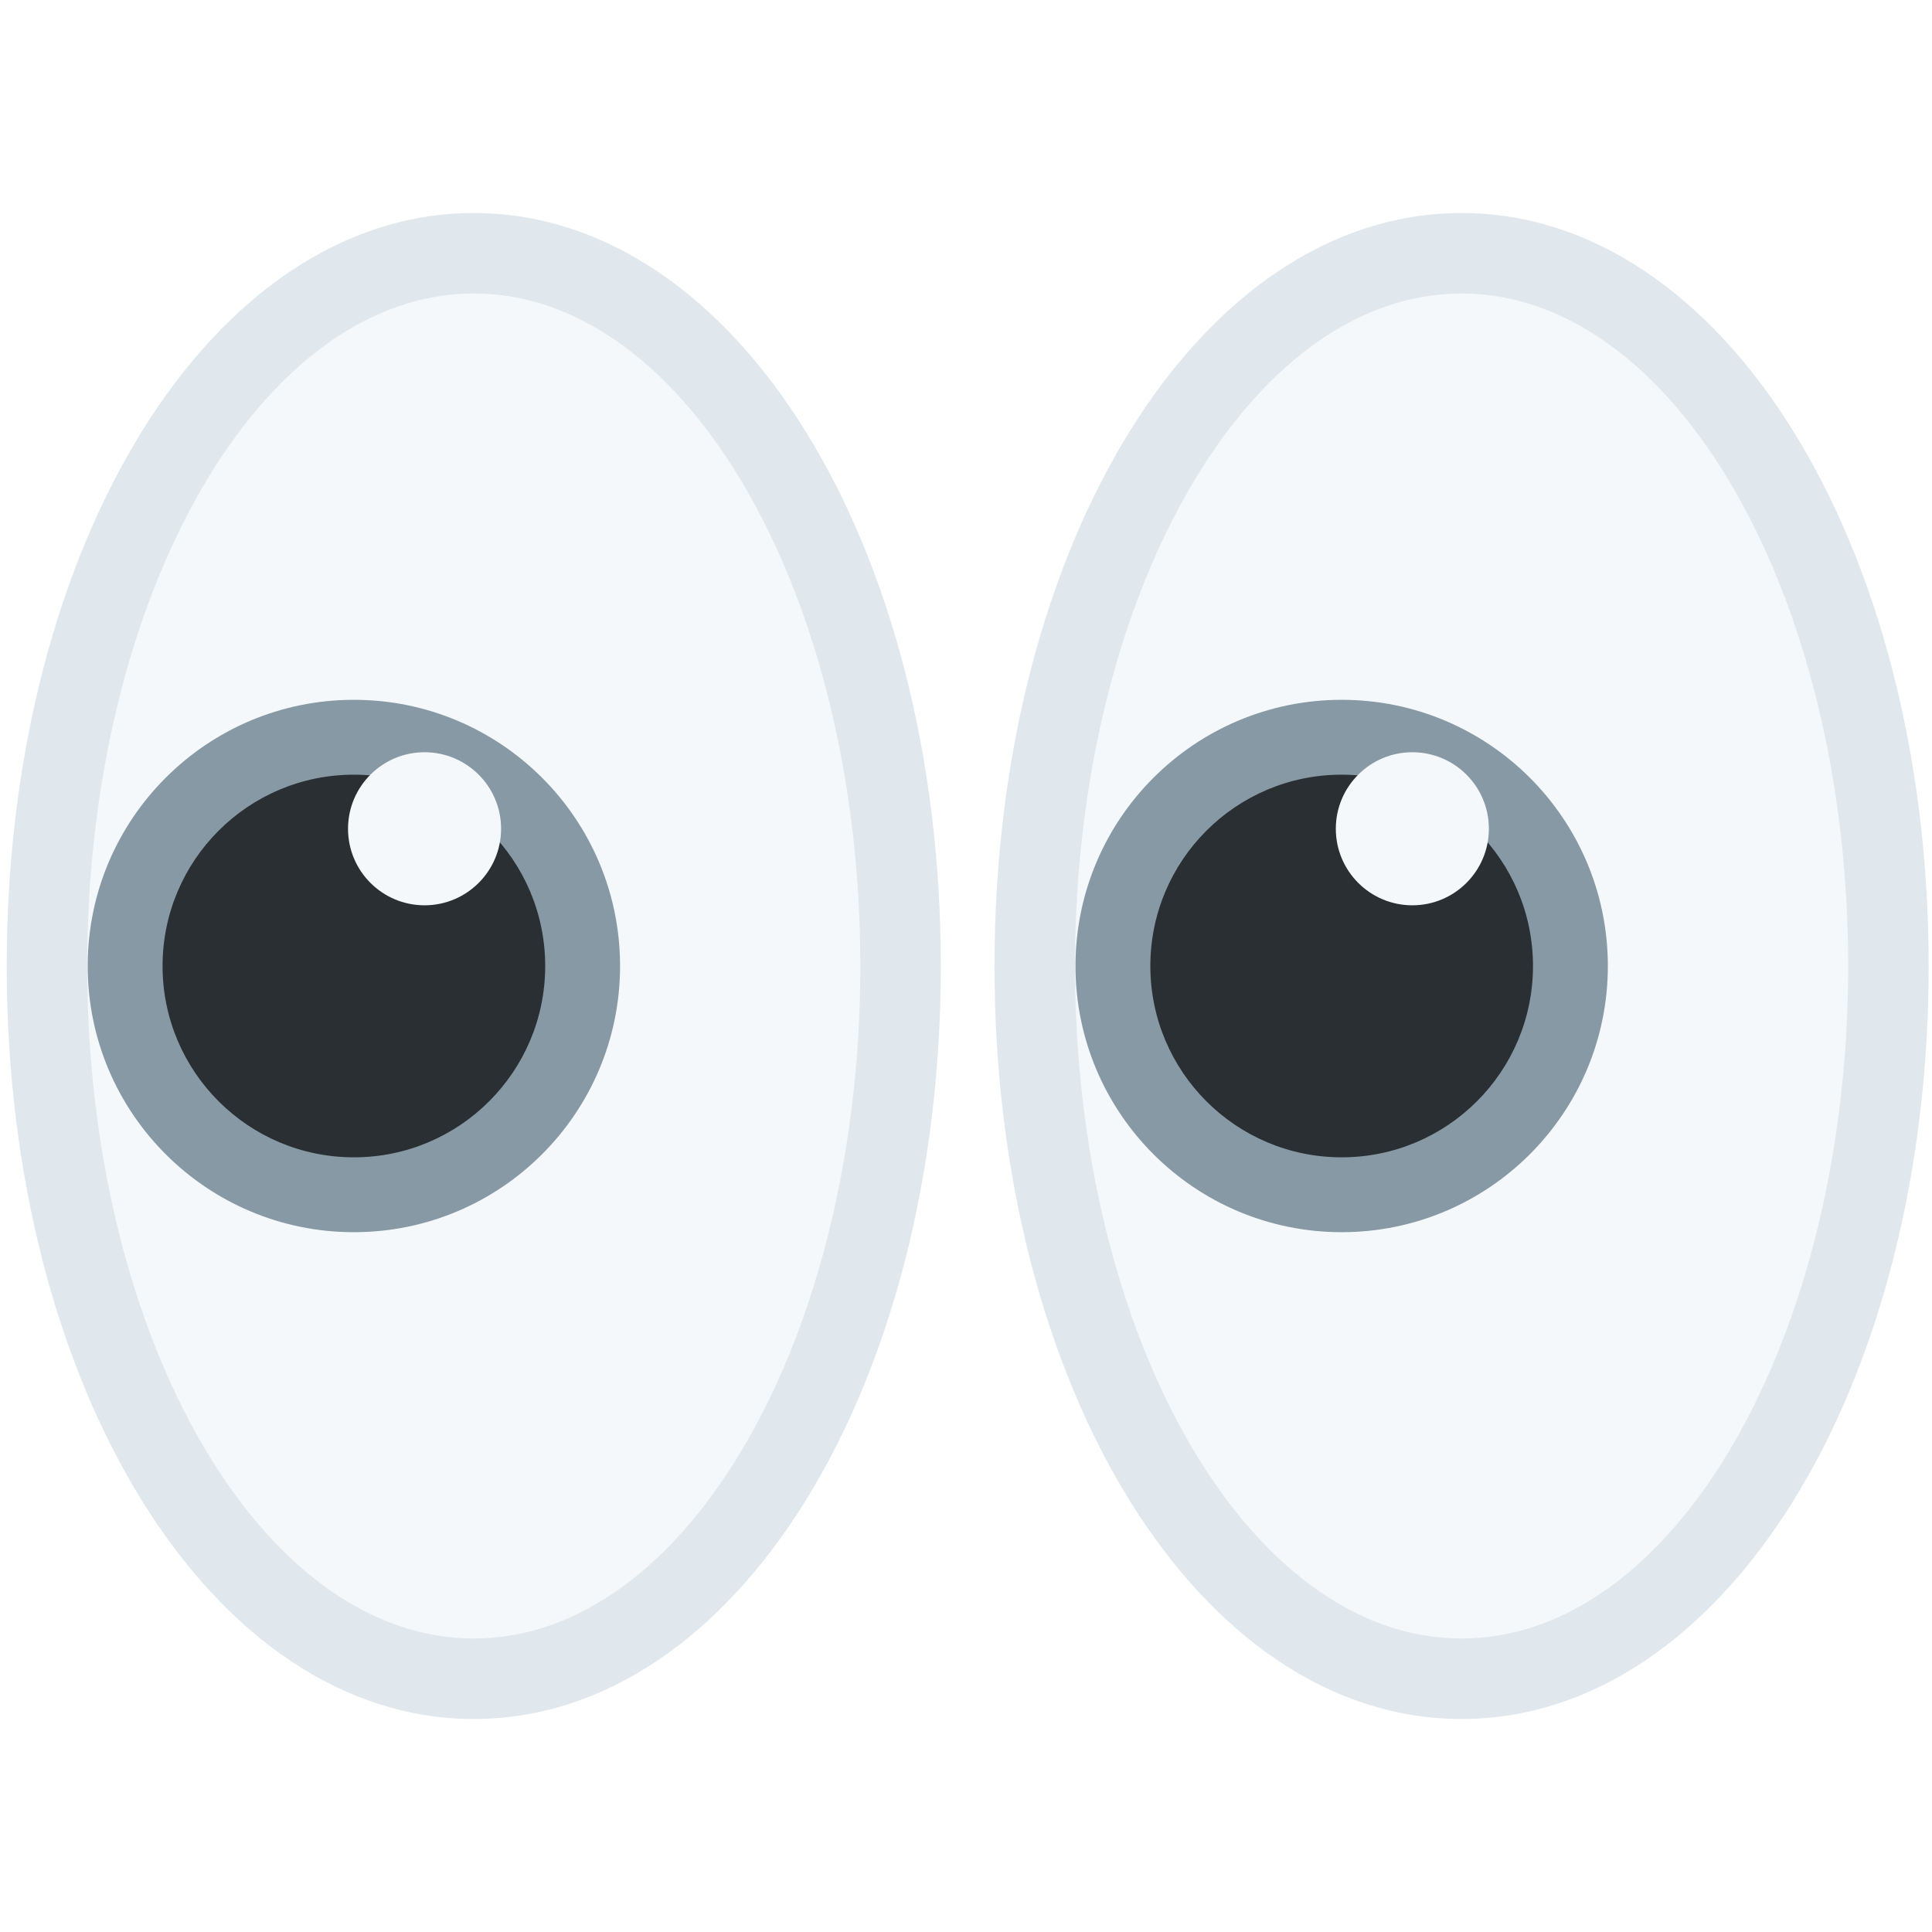
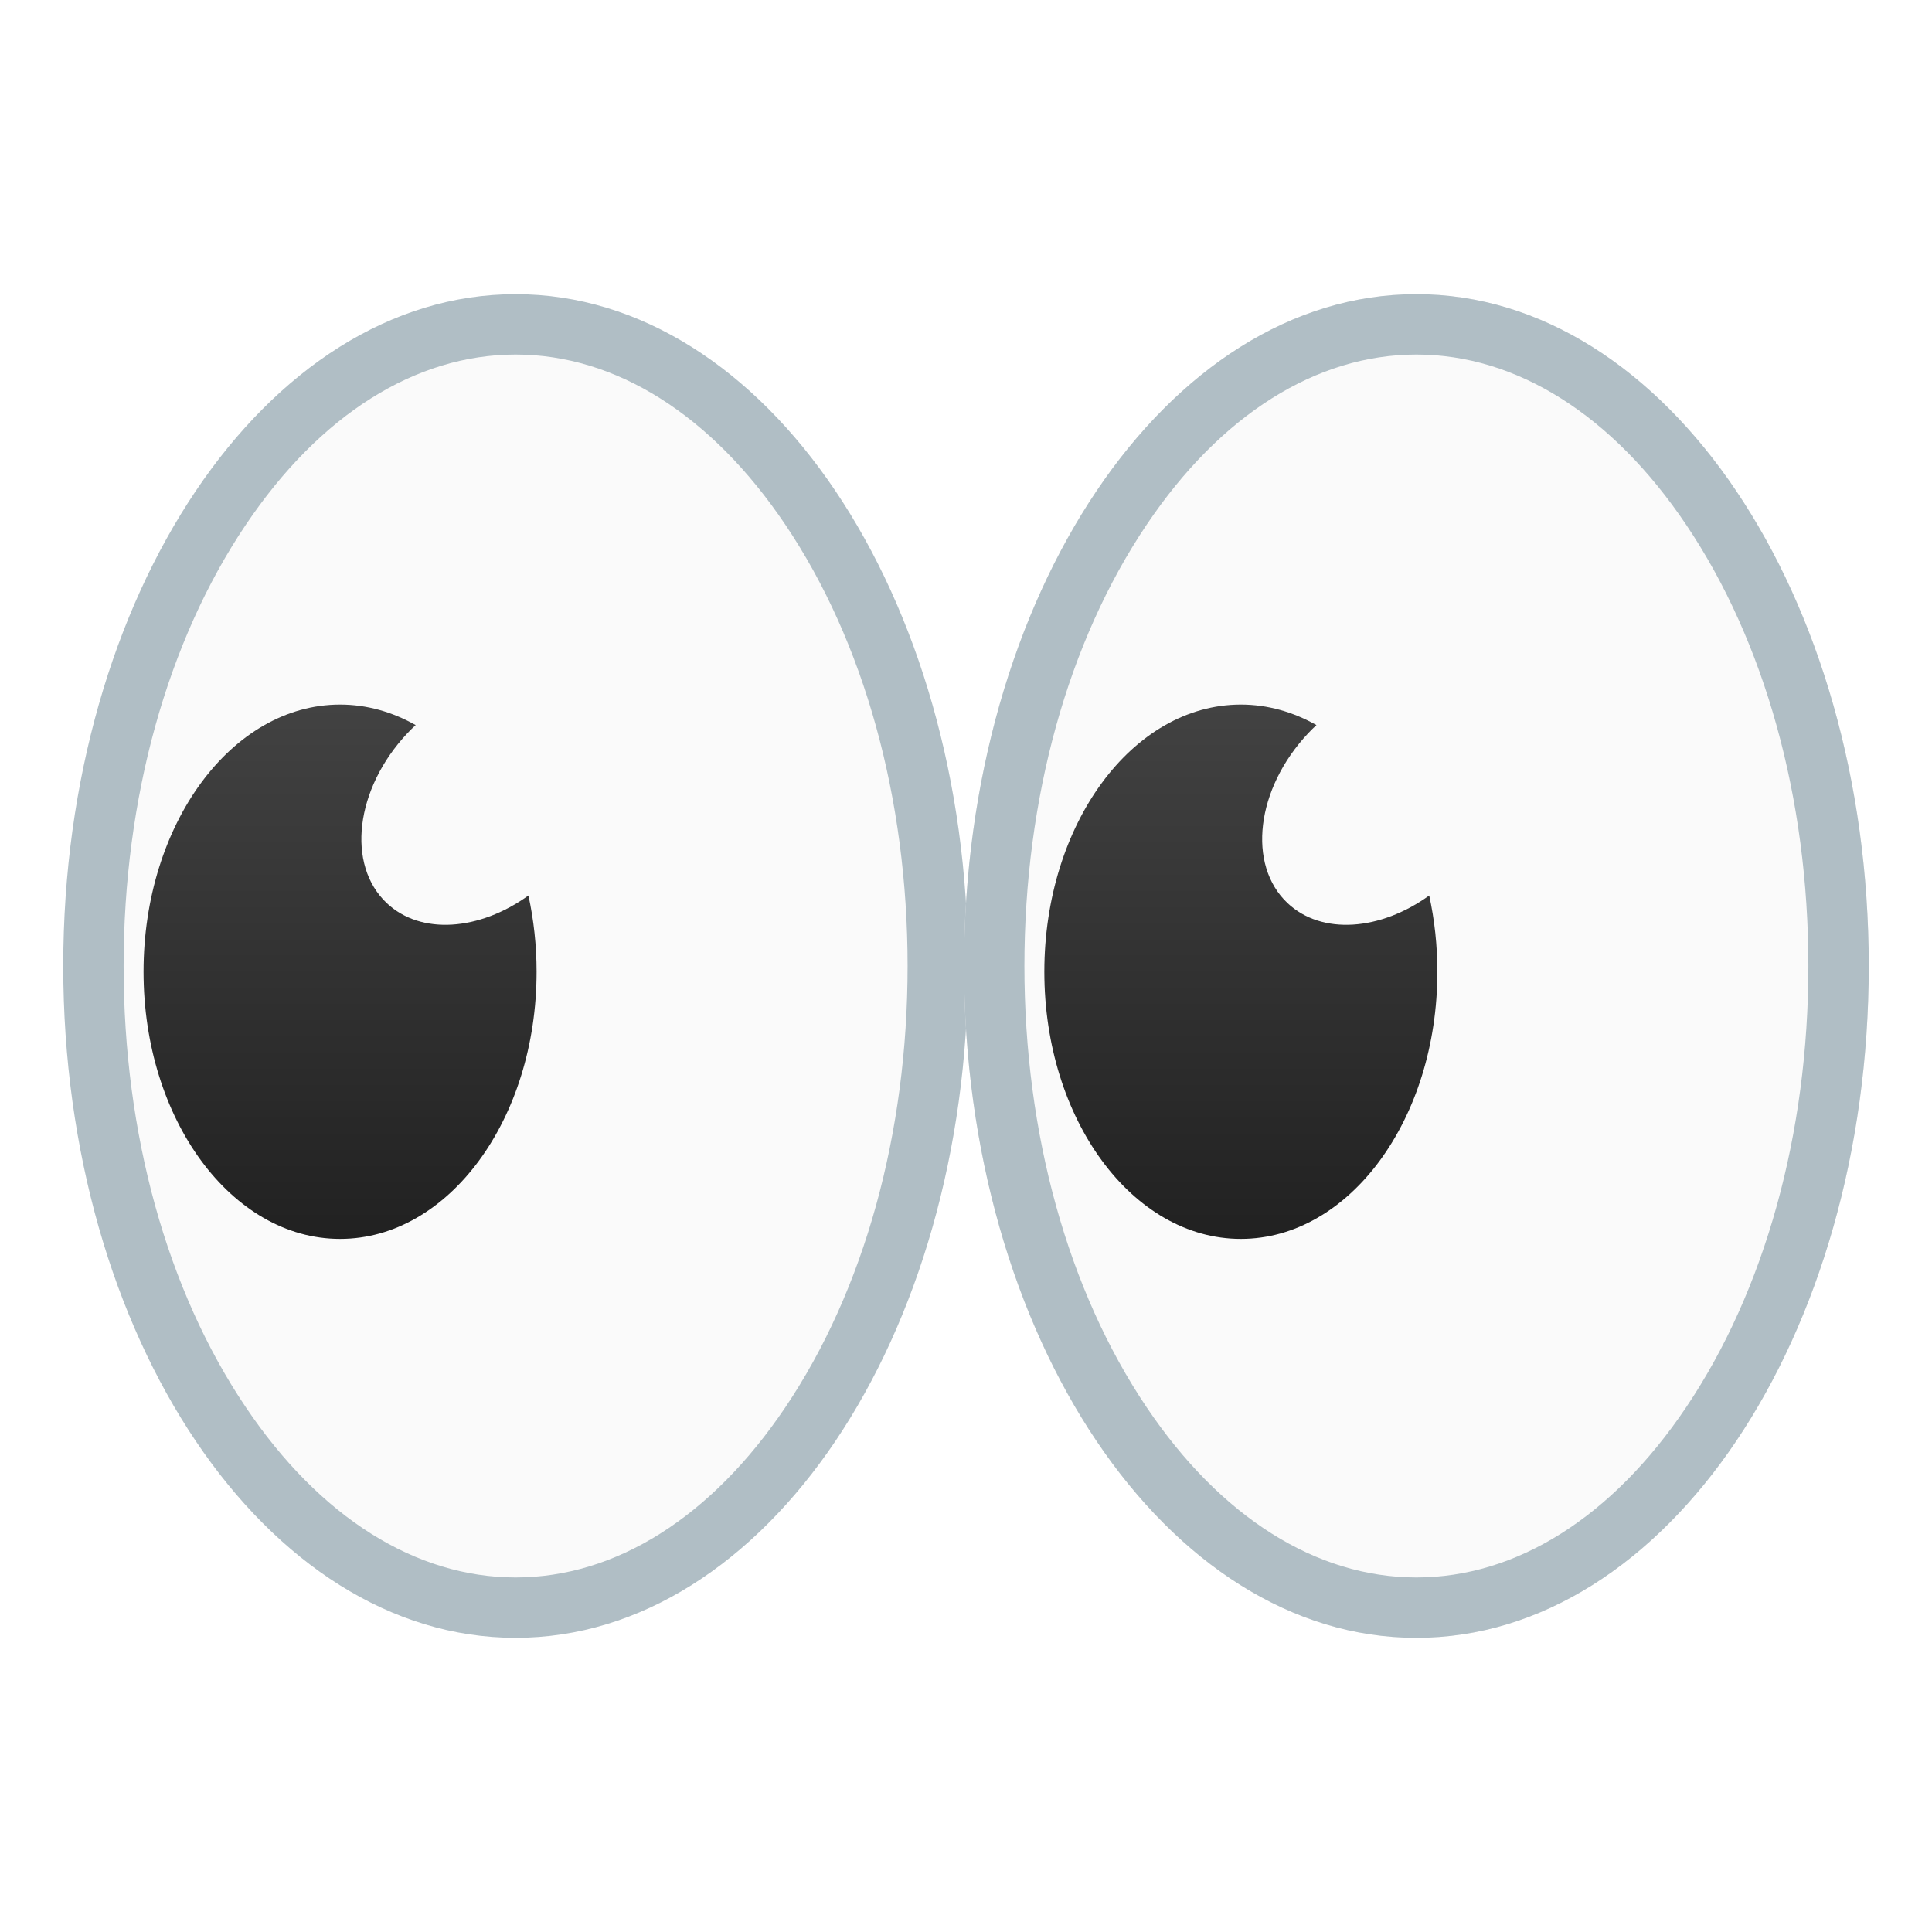
- <svg xmlns="http://www.w3.org/2000/svg" viewBox="0 0 36 36">
-   <ellipse fill="#F5F8FA" cx="8.828" cy="18" rx="7.953" ry="13.281" />
-   <path fill="#E1E8ED" d="M8.828 32.031C3.948 32.031.125 25.868.125 18S3.948 3.969 8.828 3.969 17.531 10.132 17.531 18s-3.823 14.031-8.703 14.031zm0-26.562C4.856 5.469 1.625 11.09 1.625 18s3.231 12.531 7.203 12.531S16.031 24.91 16.031 18 12.8 5.469 8.828 5.469z" />
-   <circle fill="#8899A6" cx="6.594" cy="18" r="4.96" />
-   <circle fill="#292F33" cx="6.594" cy="18" r="3.565" />
-   <circle fill="#F5F8FA" cx="7.911" cy="15.443" r="1.426" />
-   <ellipse fill="#F5F8FA" cx="27.234" cy="18" rx="7.953" ry="13.281" />
-   <path fill="#E1E8ED" d="M27.234 32.031c-4.88 0-8.703-6.163-8.703-14.031s3.823-14.031 8.703-14.031S35.938 10.132 35.938 18s-3.824 14.031-8.704 14.031zm0-26.562c-3.972 0-7.203 5.622-7.203 12.531 0 6.91 3.231 12.531 7.203 12.531S34.438 24.91 34.438 18 31.206 5.469 27.234 5.469z" />
-   <circle fill="#8899A6" cx="25" cy="18" r="4.96" />
-   <circle fill="#292F33" cx="25" cy="18" r="3.565" />
-   <circle fill="#F5F8FA" cx="26.317" cy="15.443" r="1.426" />
+ <svg xmlns="http://www.w3.org/2000/svg" version="1.1" id="eyes" x="0px" y="0px" viewBox="0 0 128 128" style="enable-background:new 0 0 128 128;" xml:space="preserve">
+   <g>
+     <g>
+       <g>
+         <g>
+           <path style="fill:#FAFAFA;" d="M34.16,106.51C18.73,106.51,6.19,87.44,6.19,64c0-23.44,12.55-42.51,27.97-42.51      c15.42,0,27.97,19.07,27.97,42.51C62.13,87.44,49.58,106.51,34.16,106.51z" />
+           <path style="fill:#B0BEC5;" d="M34.16,23.49c6.63,0,12.98,4,17.87,11.27c5.22,7.75,8.1,18.14,8.1,29.24s-2.88,21.49-8.1,29.24      c-4.89,7.27-11.24,11.27-17.87,11.27s-12.98-4-17.87-11.27C11.06,85.49,8.19,75.1,8.19,64s2.88-21.49,8.1-29.24      C21.18,27.49,27.52,23.49,34.16,23.49 M34.16,19.49C17.61,19.49,4.19,39.42,4.19,64s13.42,44.51,29.97,44.51      S64.13,88.58,64.13,64S50.71,19.49,34.16,19.49L34.16,19.49z" />
+         </g>
+         <linearGradient id="SVGID_1_" gradientUnits="userSpaceOnUse" x1="22.523" y1="46.676" x2="22.523" y2="82.083">
+           <stop offset="0" style="stop-color:#424242" />
+           <stop offset="1" style="stop-color:#212121" />
+         </linearGradient>
+         <path style="fill:url(#SVGID_1_);" d="M25.63,59.84c-2.7-2.54-2.1-7.58,1.36-11.26c0.18-0.19,0.36-0.37,0.55-0.54     c-1.54-0.87-3.23-1.36-5.01-1.36c-7.19,0-13.02,7.93-13.02,17.7s5.83,17.7,13.02,17.7s13.02-7.93,13.02-17.7     c0-1.75-0.19-3.45-0.54-5.05C31.77,61.66,27.9,61.97,25.63,59.84z" />
+       </g>
+     </g>
+     <g>
+       <g>
+         <ellipse style="fill:#EEEEEE;" cx="93.84" cy="64" rx="29.97" ry="44.51" />
+         <g>
+           <path style="fill:#FAFAFA;" d="M93.84,106.51c-15.42,0-27.97-19.07-27.97-42.51c0-23.44,12.55-42.51,27.97-42.51      c15.42,0,27.97,19.07,27.97,42.51C121.81,87.44,109.27,106.51,93.84,106.51z" />
+           <path style="fill:#B0BEC5;" d="M93.84,23.49c6.63,0,12.98,4,17.87,11.27c5.22,7.75,8.1,18.14,8.1,29.24s-2.88,21.49-8.1,29.24      c-4.89,7.27-11.24,11.27-17.87,11.27s-12.98-4-17.87-11.27c-5.22-7.75-8.1-18.14-8.1-29.24s2.88-21.49,8.1-29.24      C80.86,27.49,87.21,23.49,93.84,23.49 M93.84,19.49c-16.55,0-29.97,19.93-29.97,44.51s13.42,44.51,29.97,44.51      S123.81,88.58,123.81,64S110.39,19.49,93.84,19.49L93.84,19.49z" />
+         </g>
+         <linearGradient id="SVGID_2_" gradientUnits="userSpaceOnUse" x1="82.209" y1="46.676" x2="82.209" y2="82.083">
+           <stop offset="0" style="stop-color:#424242" />
+           <stop offset="1" style="stop-color:#212121" />
+         </linearGradient>
+         <path style="fill:url(#SVGID_2_);" d="M85.31,59.84c-2.7-2.54-2.1-7.58,1.36-11.26c0.18-0.19,0.36-0.37,0.55-0.54     c-1.54-0.87-3.23-1.36-5.01-1.36c-7.19,0-13.02,7.93-13.02,17.7s5.83,17.7,13.02,17.7c7.19,0,13.02-7.93,13.02-17.7     c0-1.75-0.19-3.45-0.54-5.05C91.46,61.66,87.58,61.97,85.31,59.84z" />
+       </g>
+     </g>
+   </g>
</svg>
